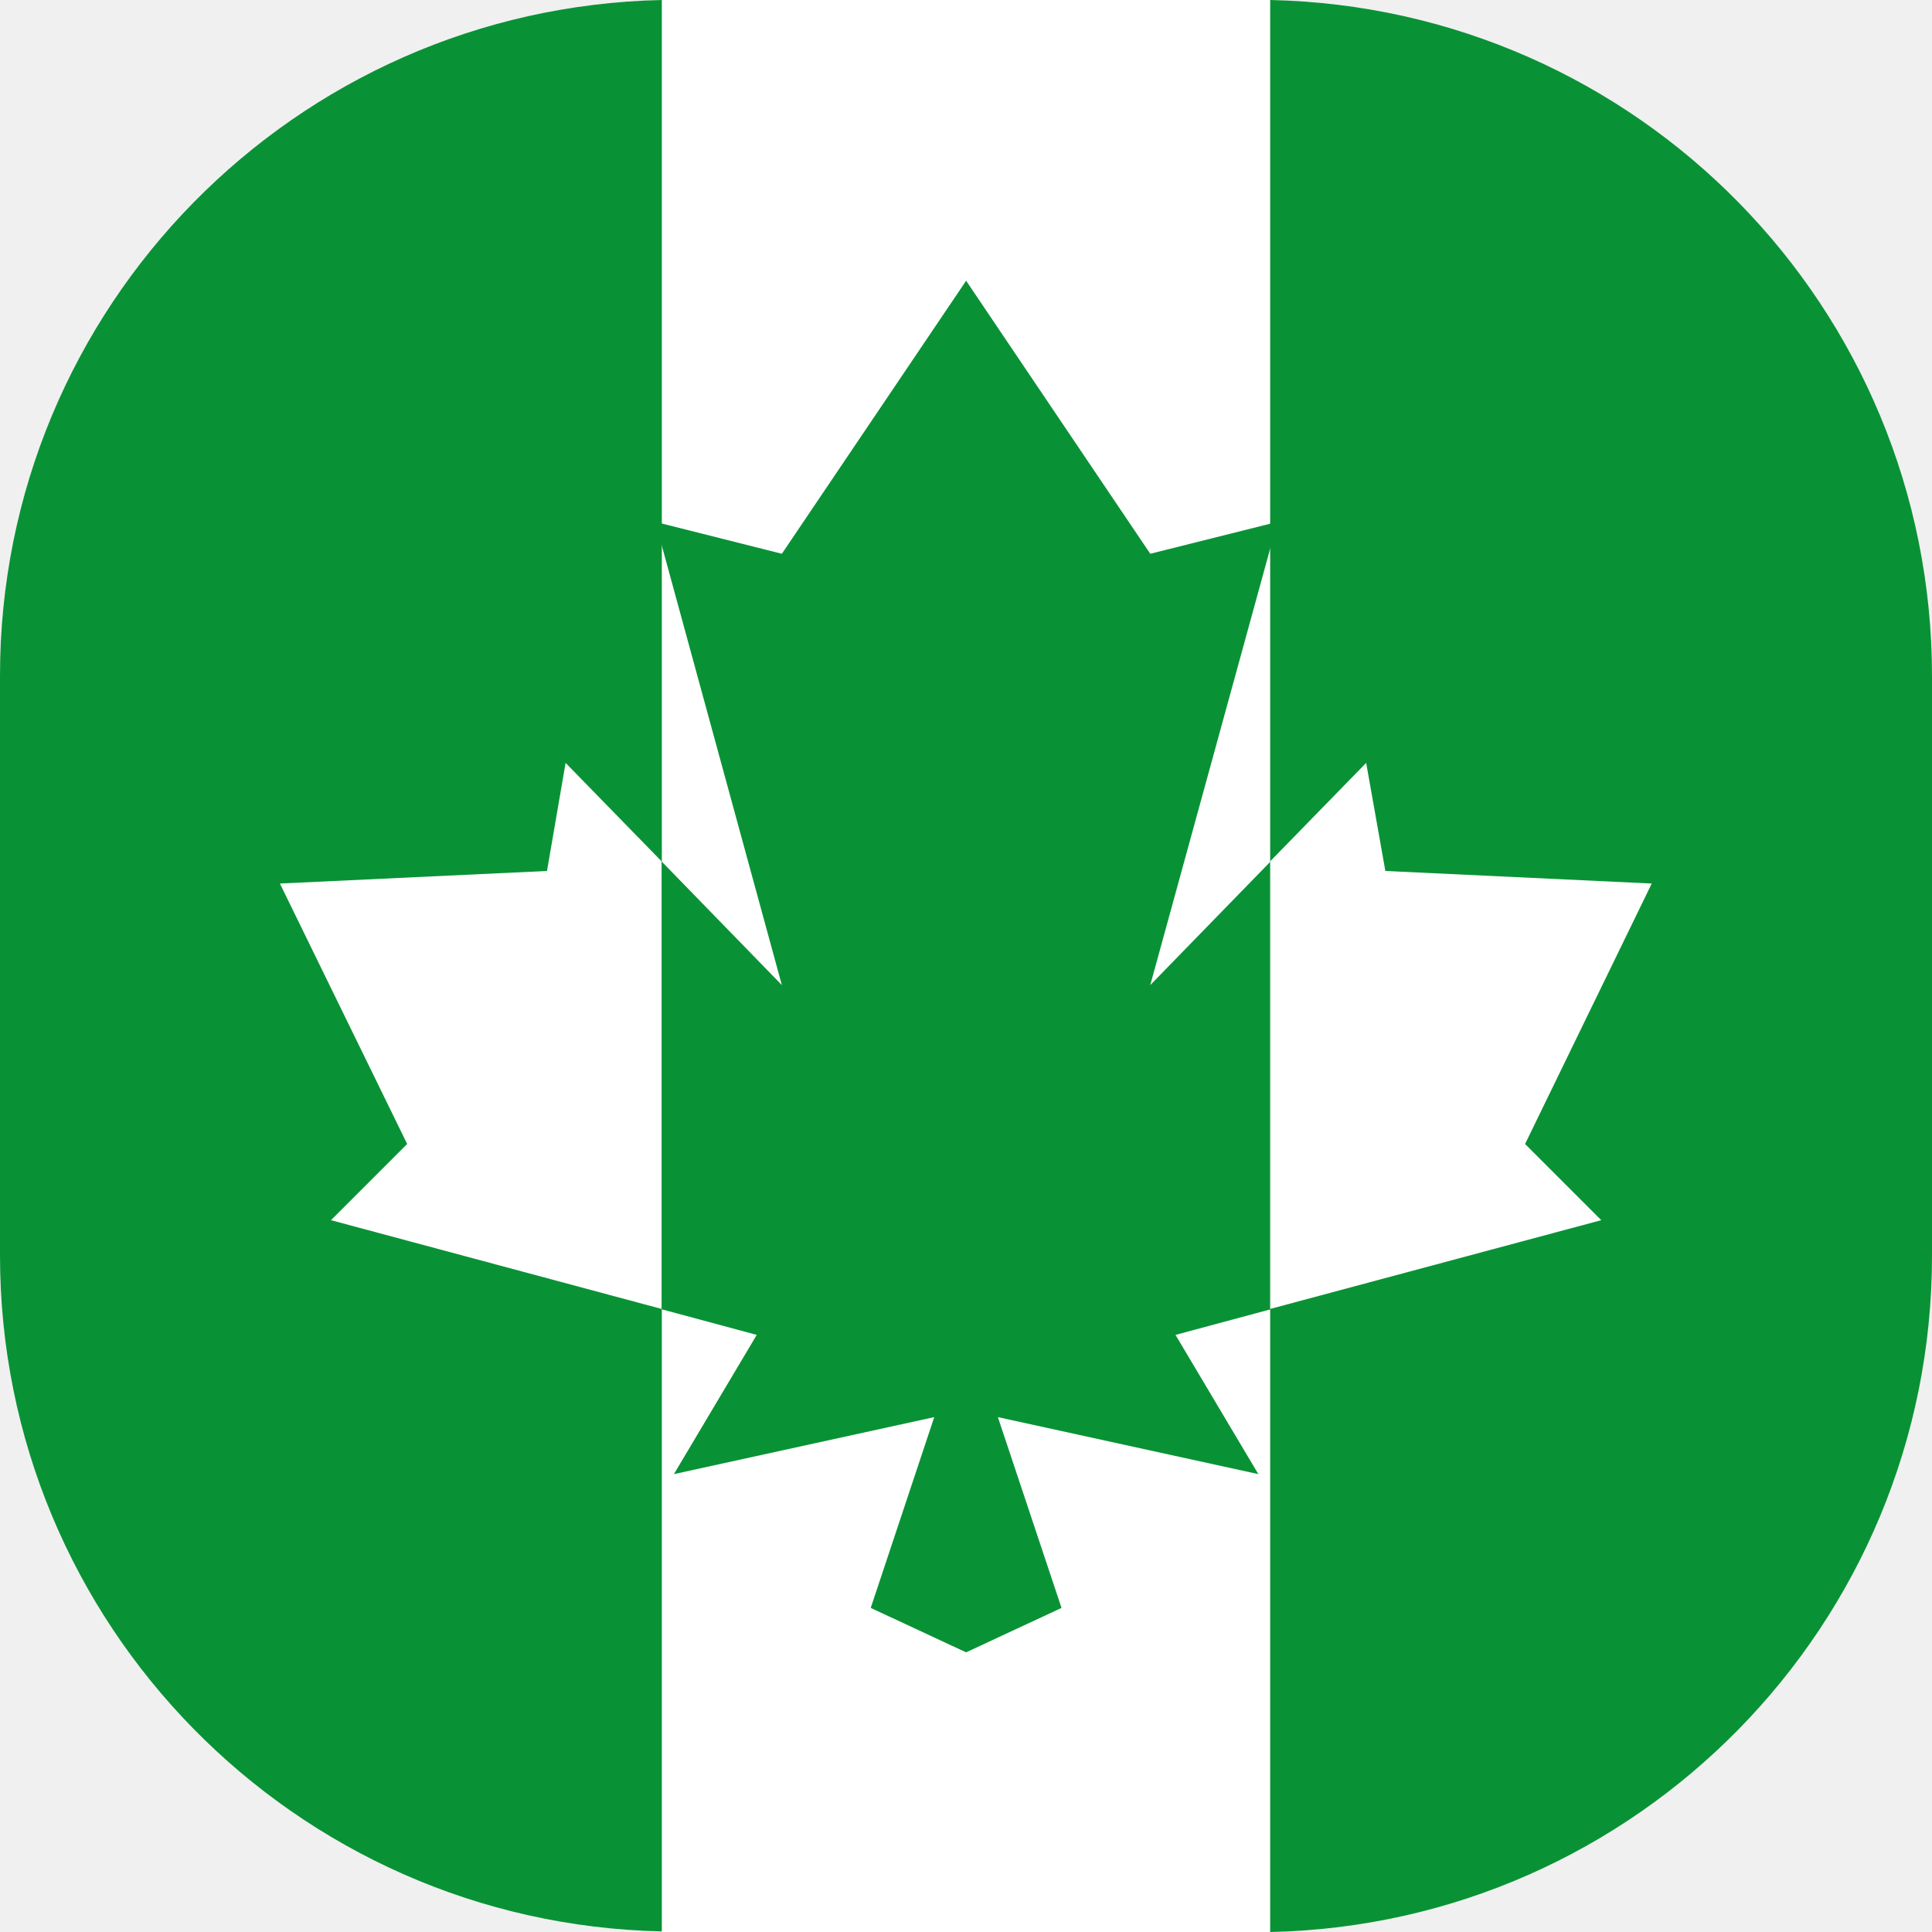
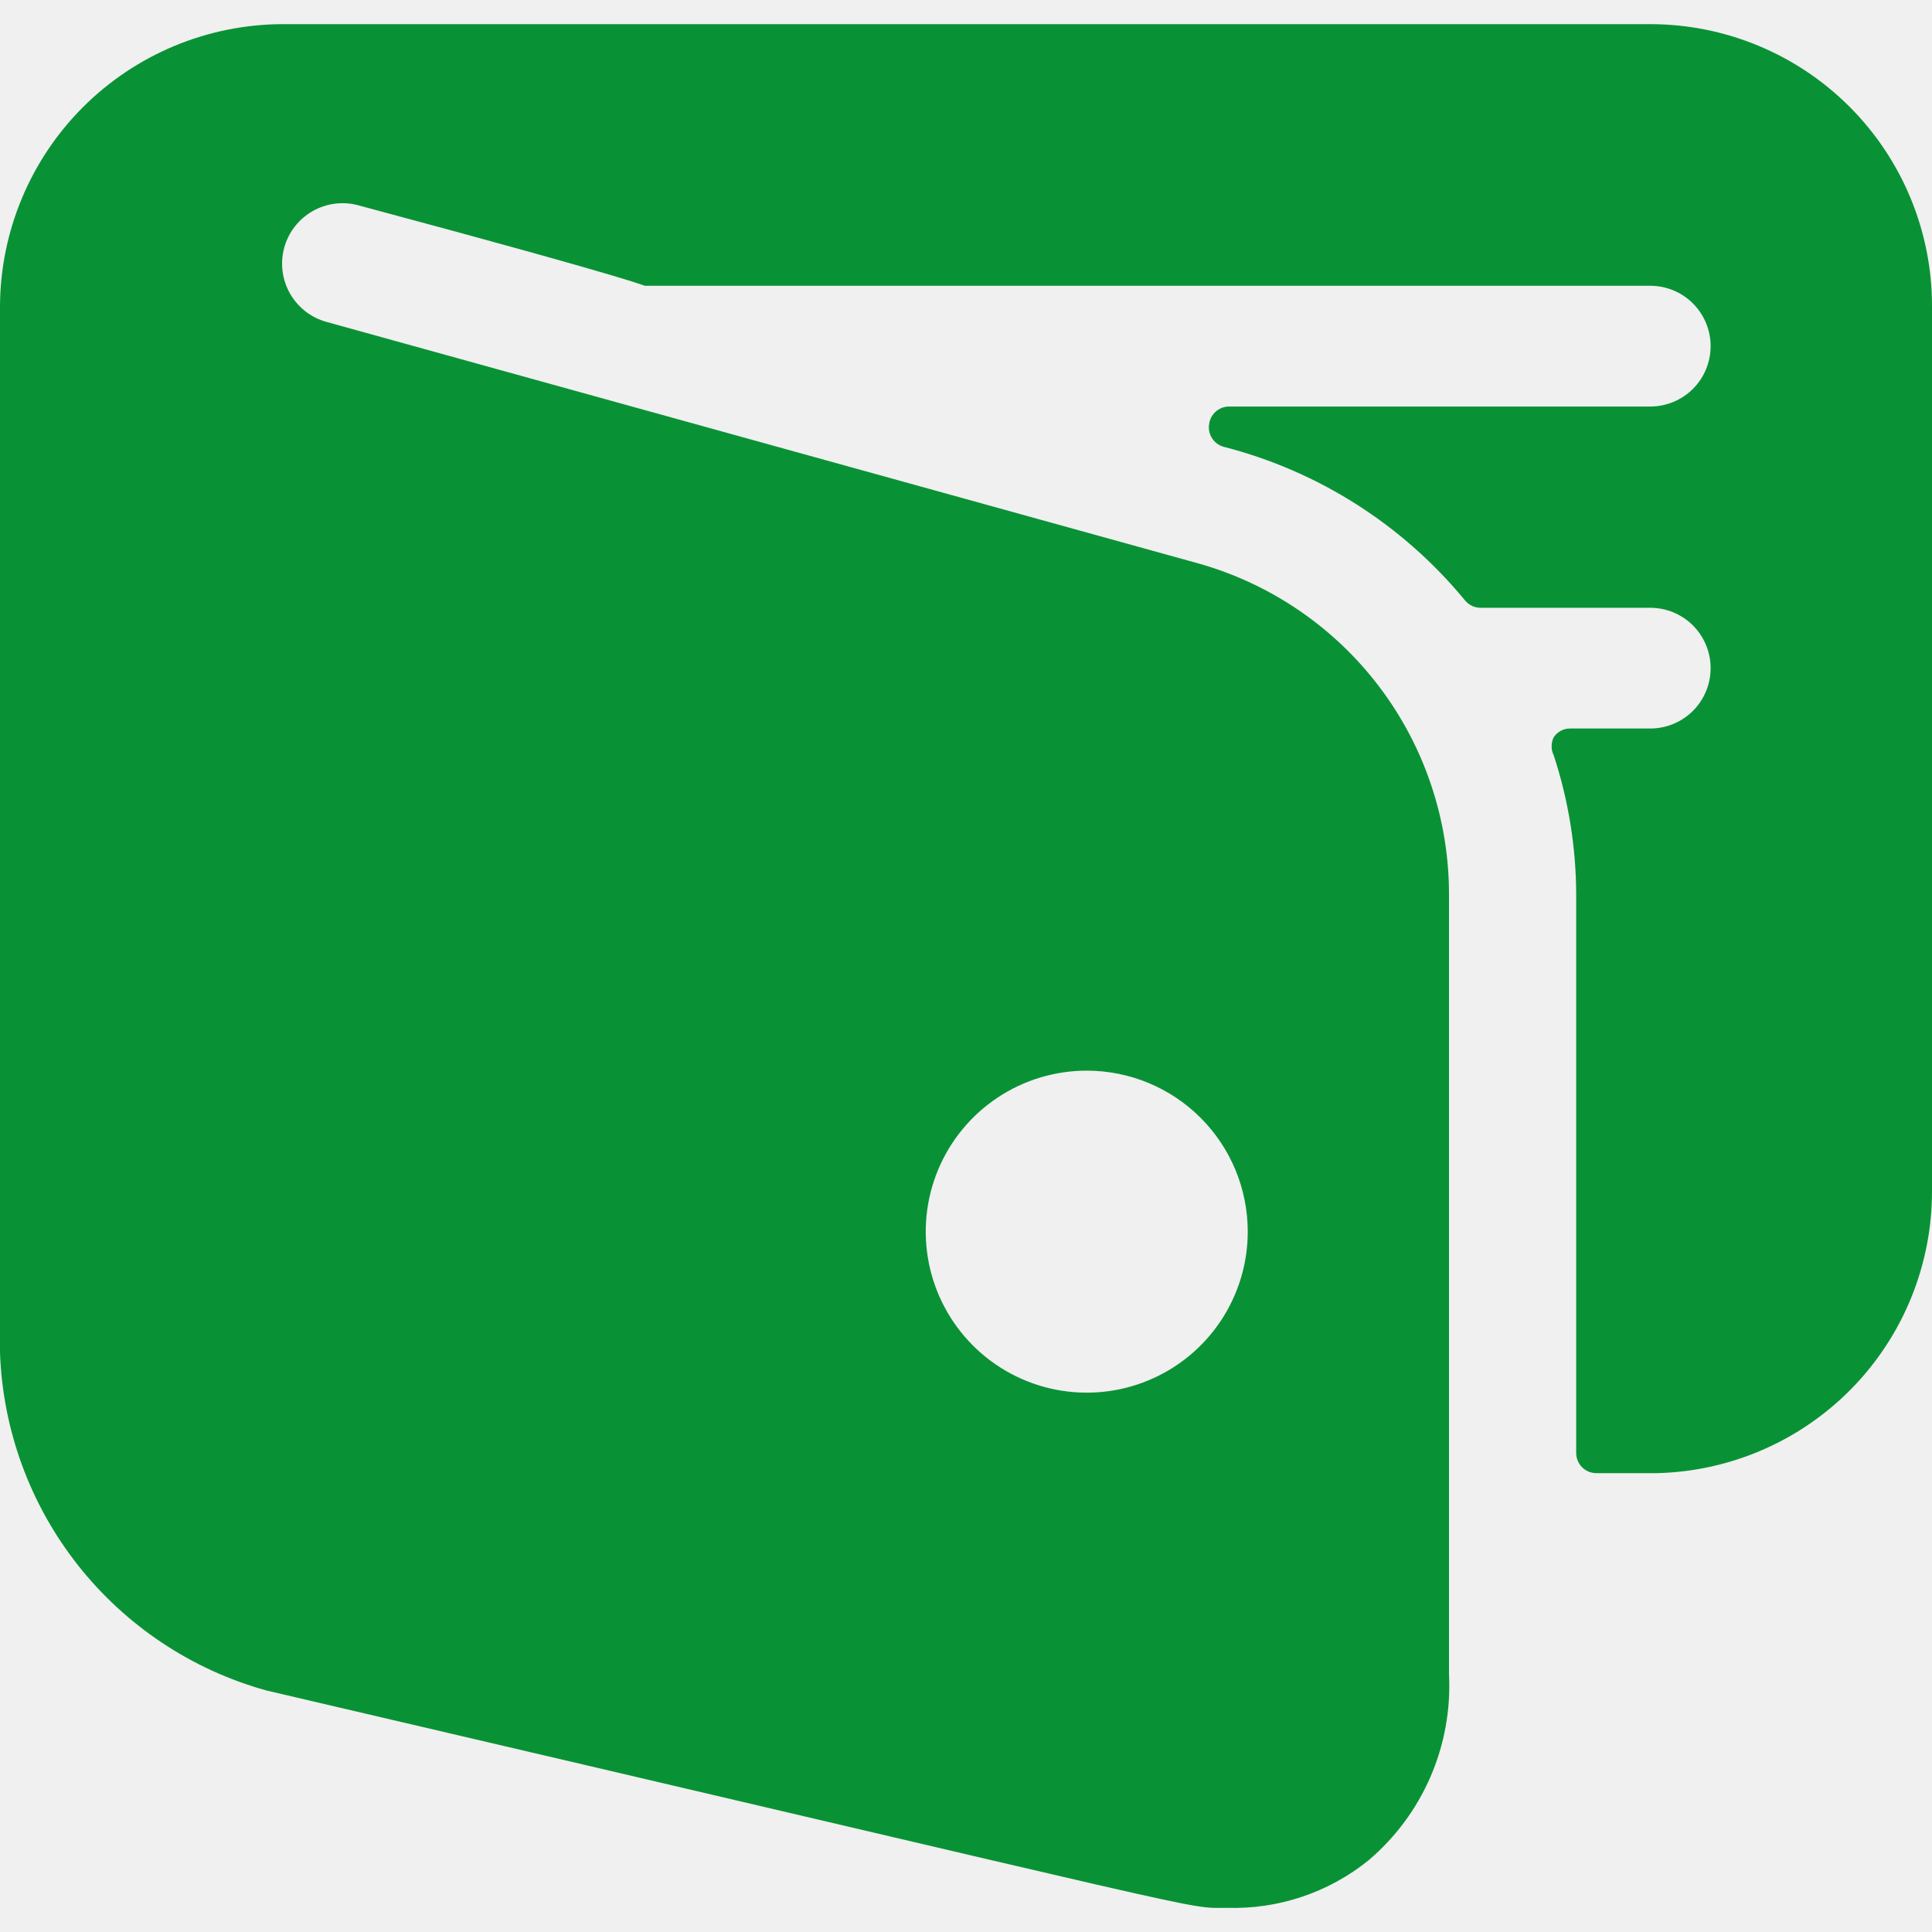
- <svg xmlns="http://www.w3.org/2000/svg" width="16" height="16" viewBox="0 0 16 16" fill="none">
-   <path d="M10.529 0H5.471V16H10.529V0Z" fill="white" />
-   <path d="M12.632 9.475L13.68 7.319L11.474 7.214L11.315 6.32L9.526 8.158L10.58 4.322L9.526 4.586L8.001 2.325L6.475 4.586L5.427 4.322L6.475 8.158L4.687 6.32L4.532 7.214L2.321 7.319L3.375 9.475L2.744 10.106L6.267 11.055L5.581 12.208L7.737 11.736L7.211 13.316L8.001 13.684L8.791 13.316L8.264 11.736L10.421 12.208L9.735 11.055L13.263 10.106L12.632 9.475Z" fill="#099235" />
-   <path d="M5.481 0C2.445 0.065 0 2.544 0 5.595V10.395C0 13.451 2.445 15.93 5.481 15.995V0Z" fill="#099235" />
-   <path d="M5.479 10.84V7.133L4.684 6.318L4.53 7.213L2.318 7.317L3.372 9.474L2.741 10.105L5.479 10.84Z" fill="white" />
-   <path d="M10.519 0V16C13.555 15.935 16 13.456 16 10.4V5.6C16 2.544 13.56 0.065 10.519 0Z" fill="#099235" />
-   <path d="M11.473 7.213L11.314 6.318L10.519 7.133V10.84L13.261 10.105L12.63 9.474L13.679 7.317L11.473 7.213Z" fill="white" />
+ <svg xmlns="http://www.w3.org/2000/svg" width="150" height="150" viewBox="0 0 150 150" fill="none">
+   <path d="M150 23.75C150 17.948 147.695 12.384 143.593 8.282C139.491 4.18 133.927 1.875 128.125 1.875H21.875C16.084 1.908 10.539 4.223 6.443 8.318C2.348 12.414 0.033 17.959 0 23.75L0 105C0.207 111.007 2.325 116.792 6.045 121.513C9.766 126.233 14.895 129.645 20.688 131.25C96.5 148.938 91.875 148.125 95.25 148.125C99.24 148.251 103.142 146.943 106.25 144.438C108.331 142.673 109.978 140.453 111.062 137.949C112.146 135.445 112.638 132.725 112.5 130V69.438C112.501 63.623 110.603 57.967 107.094 53.33C103.585 48.694 98.658 45.33 93.062 43.75L25.375 25C24.173 24.677 23.149 23.889 22.528 22.811C21.907 21.733 21.739 20.452 22.062 19.25C22.386 18.048 23.173 17.024 24.252 16.403C25.33 15.782 26.611 15.614 27.812 15.938C51.125 22.188 49.812 22.188 50.125 22.188H128.125C129.368 22.188 130.56 22.681 131.44 23.56C132.319 24.439 132.812 25.632 132.812 26.875C132.812 28.118 132.319 29.311 131.44 30.19C130.56 31.069 129.368 31.562 128.125 31.562H95.375C95.002 31.575 94.646 31.72 94.371 31.972C94.095 32.225 93.92 32.567 93.875 32.938C93.815 33.316 93.896 33.704 94.104 34.027C94.311 34.35 94.63 34.585 95 34.688C102.36 36.573 108.927 40.755 113.75 46.625C113.902 46.808 114.093 46.953 114.31 47.051C114.527 47.148 114.763 47.195 115 47.188H128.125C129.368 47.188 130.56 47.681 131.44 48.56C132.319 49.44 132.812 50.632 132.812 51.875C132.812 53.118 132.319 54.31 131.44 55.19C130.56 56.069 129.368 56.562 128.125 56.562H121.875C121.626 56.564 121.381 56.628 121.163 56.748C120.945 56.868 120.76 57.041 120.625 57.25C120.52 57.464 120.466 57.699 120.466 57.938C120.466 58.176 120.52 58.411 120.625 58.625C121.772 62.115 122.363 65.764 122.375 69.438V112.812C122.375 113.227 122.54 113.624 122.833 113.917C123.126 114.21 123.523 114.375 123.937 114.375H128.625C134.34 114.244 139.776 111.882 143.771 107.794C147.766 103.706 150.001 98.216 150 92.5V23.75ZM96.875 95.625C96.875 98.097 96.142 100.514 94.768 102.57C93.395 104.625 91.443 106.227 89.159 107.173C86.874 108.12 84.361 108.367 81.936 107.885C79.512 107.403 77.284 106.212 75.536 104.464C73.788 102.716 72.597 100.488 72.115 98.064C71.633 95.639 71.88 93.126 72.826 90.841C73.773 88.557 75.375 86.605 77.43 85.232C79.486 83.858 81.903 83.125 84.375 83.125C87.69 83.125 90.87 84.442 93.214 86.786C95.558 89.13 96.875 92.31 96.875 95.625Z" fill="#099235" />
</svg>
